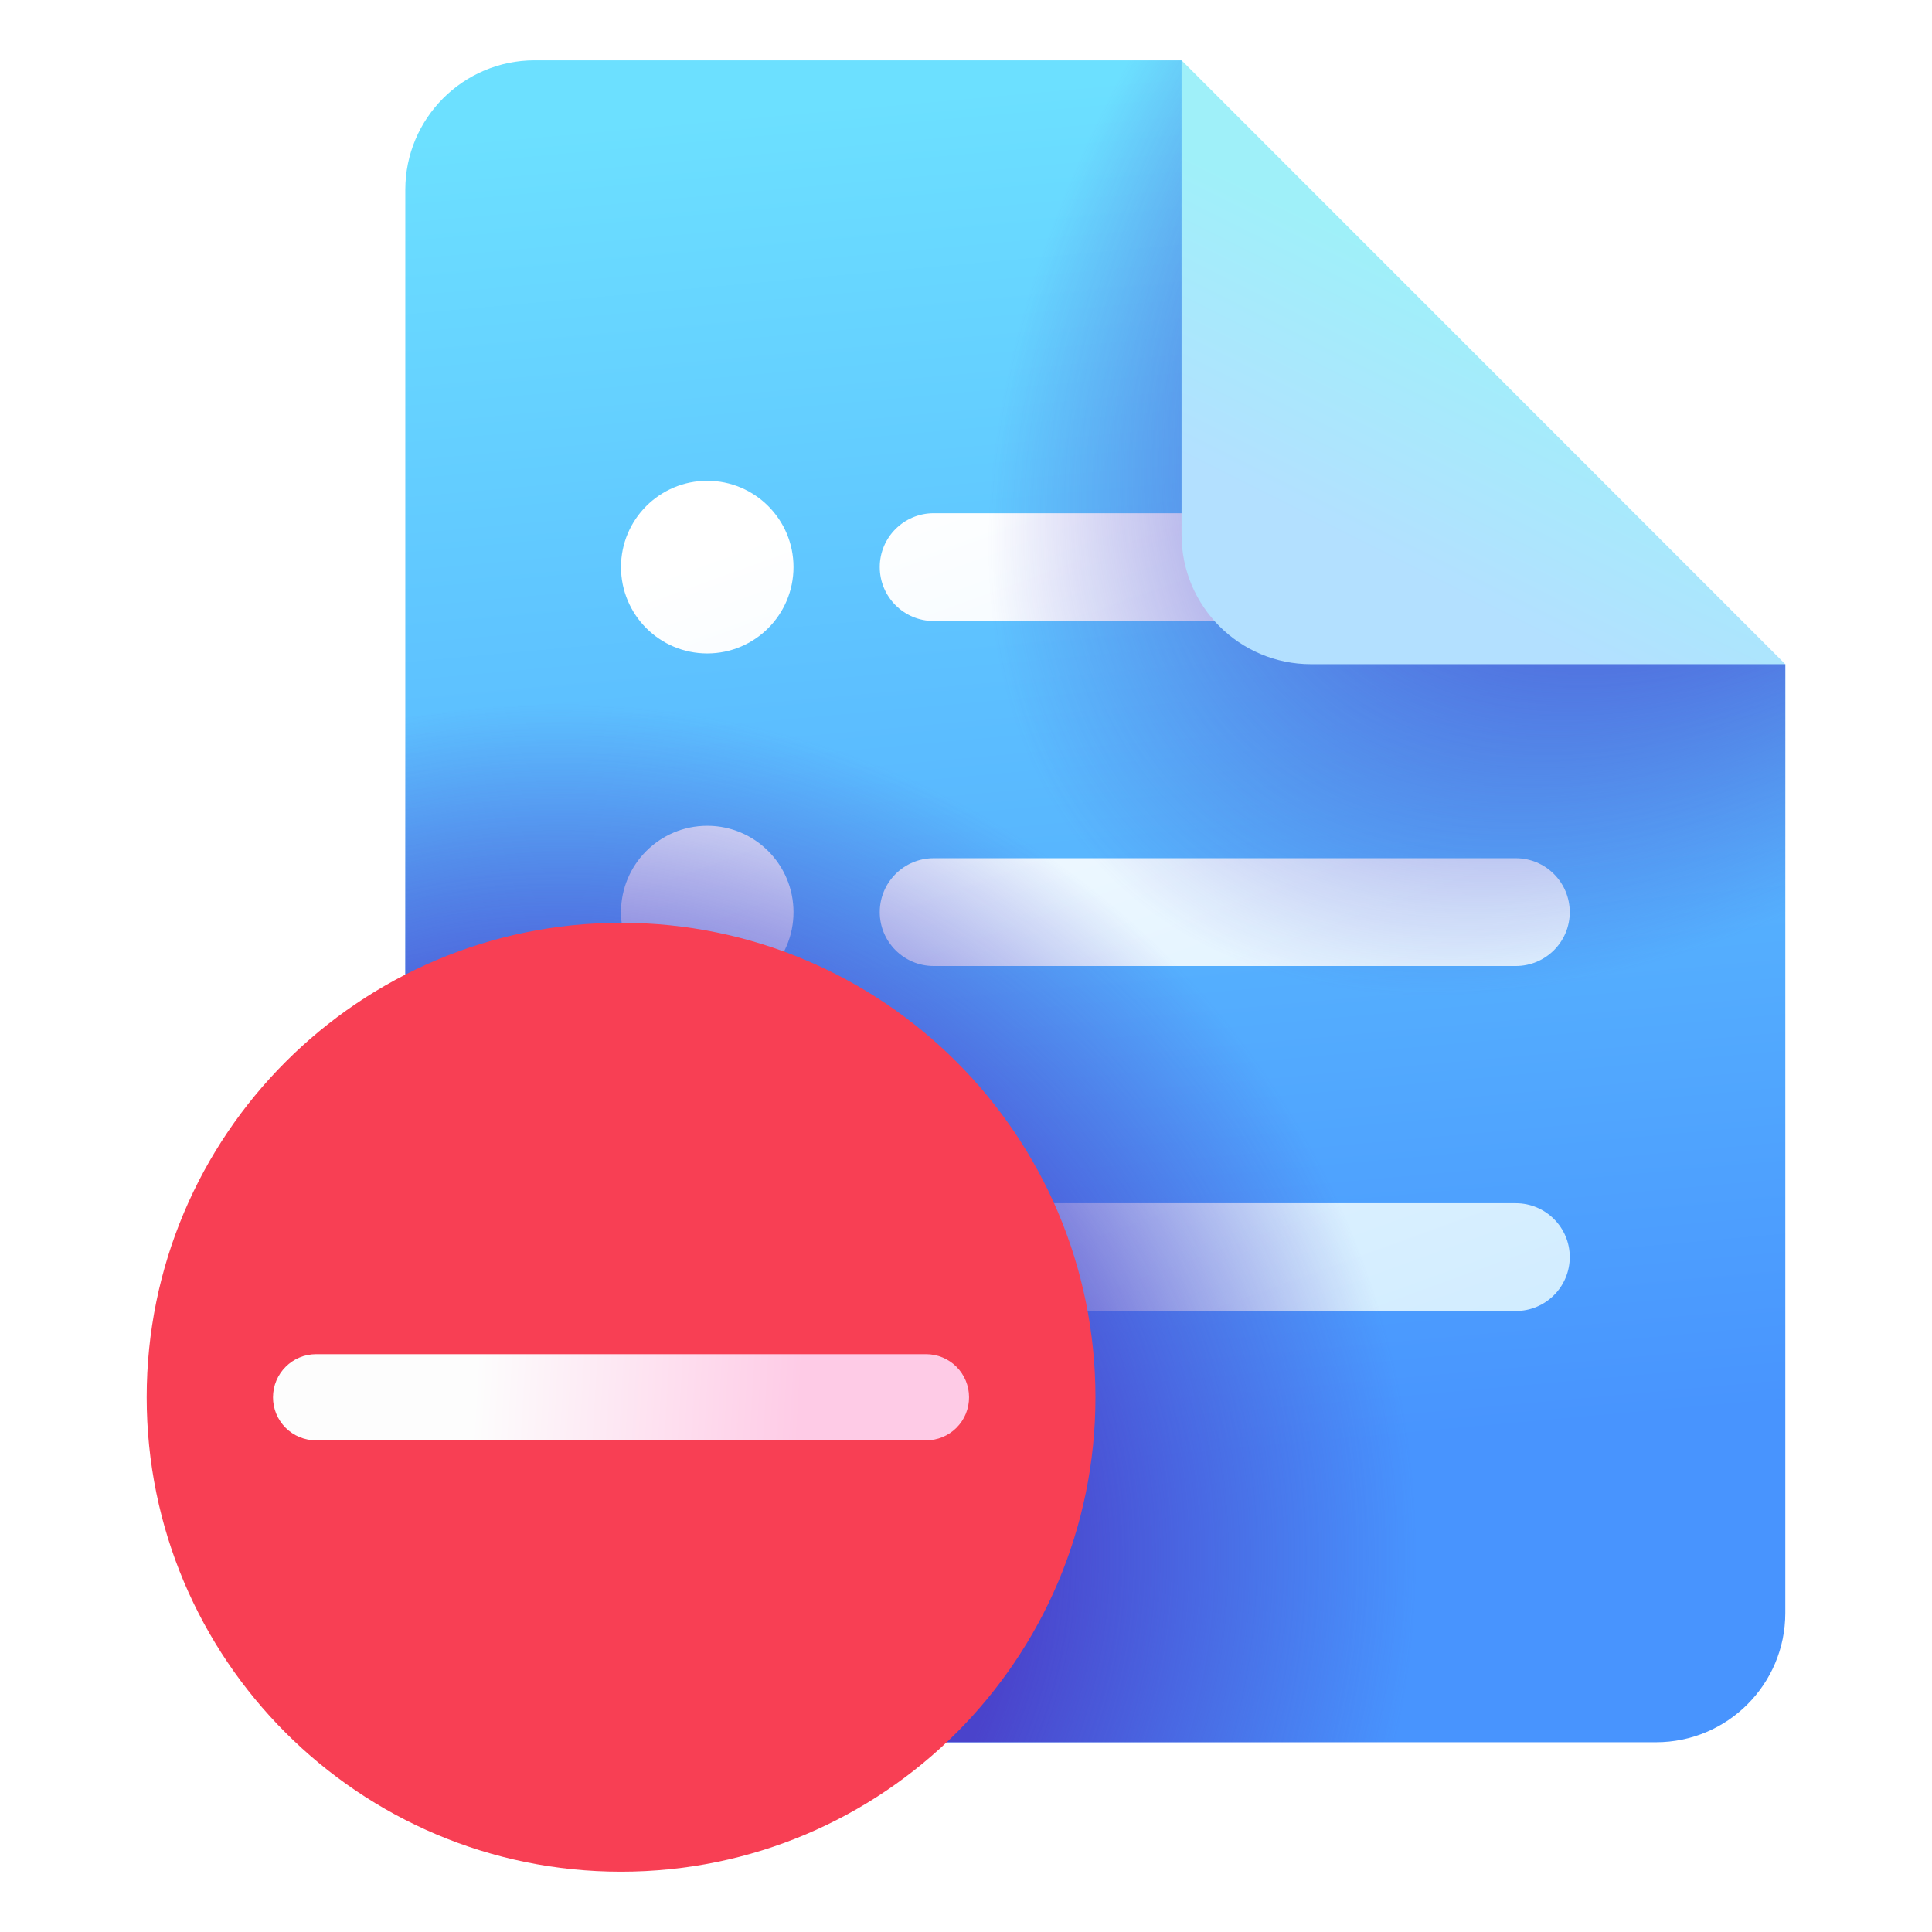
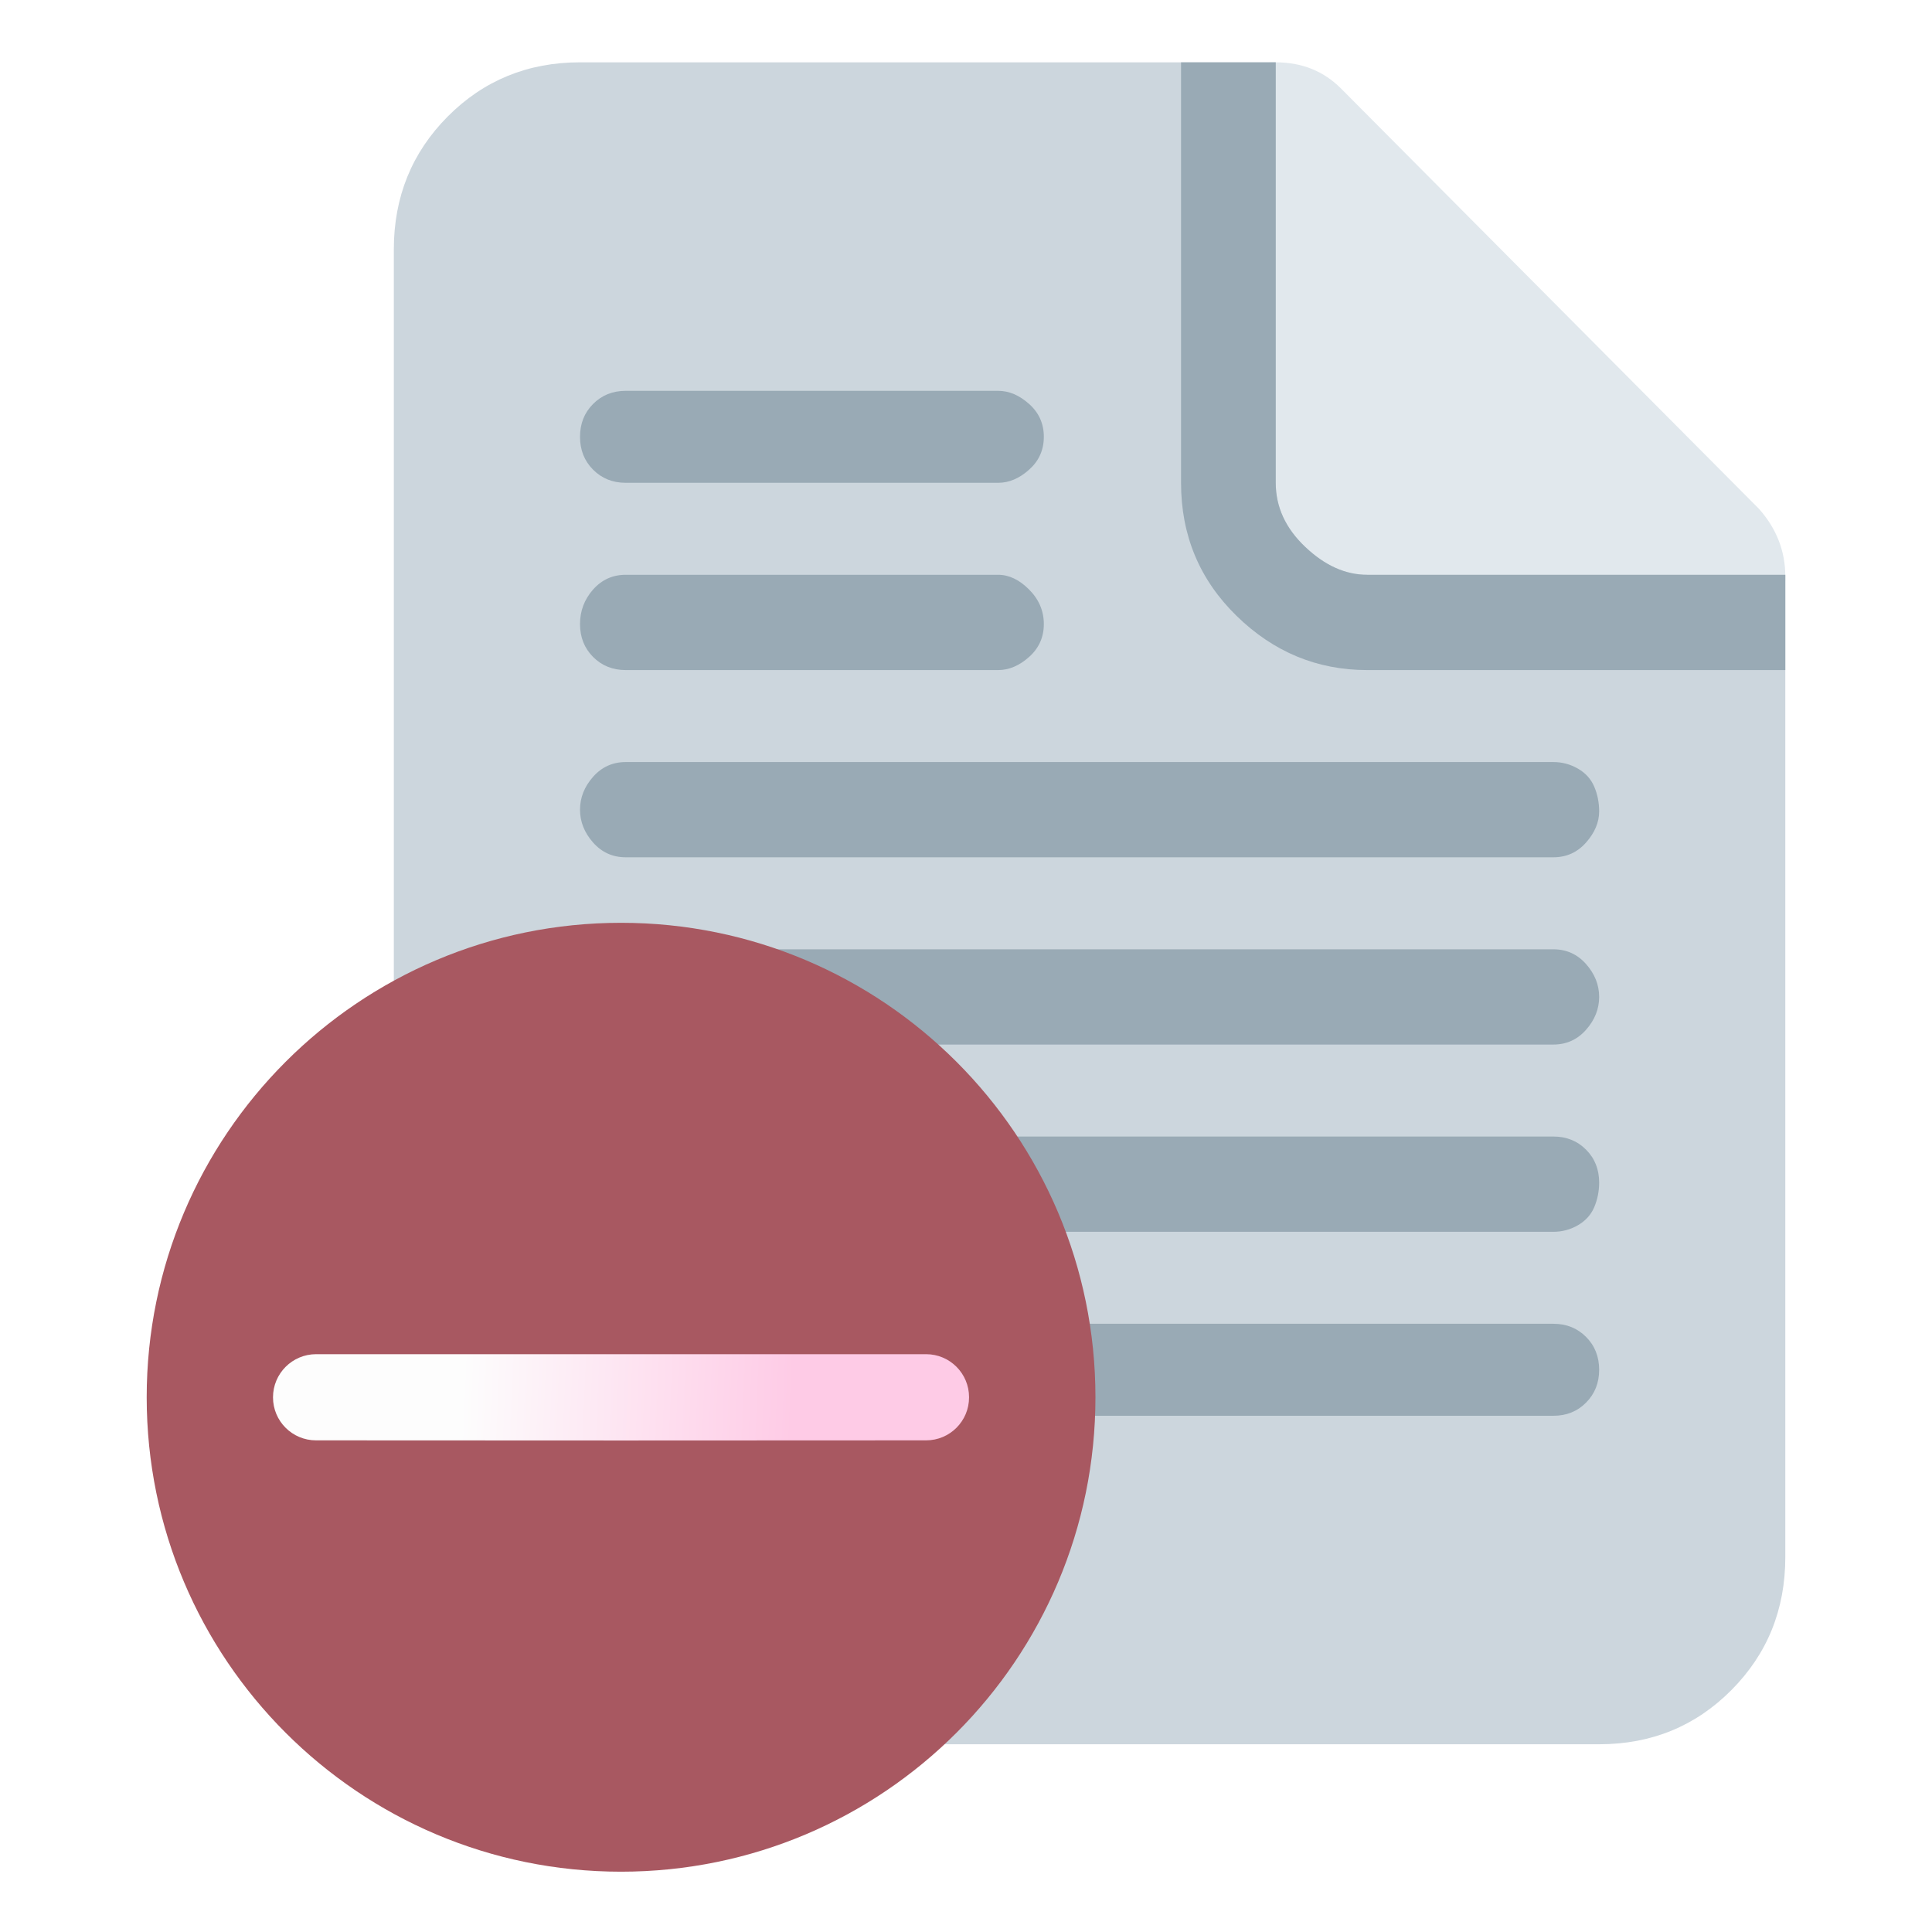
<svg xmlns="http://www.w3.org/2000/svg" xml:space="preserve" width="140" height="140" style="shape-rendering:geometricPrecision;text-rendering:geometricPrecision;image-rendering:optimizeQuality;fill-rule:evenodd;clip-rule:evenodd" viewBox="0 0 140 140">
  <defs>
-     <linearGradient id="a" gradientUnits="userSpaceOnUse" x1="98" y1="4" x2="107" y2="104">
-       <stop offset="0" style="stop-opacity:1;stop-color:#6ce0ff" />
-       <stop offset="1" style="stop-opacity:1;stop-color:#4894fe" />
-     </linearGradient>
-     <linearGradient id="f" gradientUnits="userSpaceOnUse" x1="33.691" y1="112.212" x2="57.348" y2="113.603">
+     <linearGradient id="a" gradientUnits="userSpaceOnUse" x1="33" y1="111.992" x2="57" y2="112.991">
      <stop offset="0" style="stop-opacity:1;stop-color:#fdfdfd" />
      <stop offset="1" style="stop-opacity:1;stop-color:#fecbe6" />
    </linearGradient>
-     <linearGradient id="b" gradientUnits="userSpaceOnUse" x1="57" y1="38" x2="98" y2="151">
-       <stop offset="0" style="stop-opacity:1;stop-color:white" />
-       <stop offset="1" style="stop-opacity:1;stop-color:#b3e0ff" />
-     </linearGradient>
-     <linearGradient id="e" gradientUnits="userSpaceOnUse" x1="104" y1="20" x2="95" y2="38">
-       <stop offset="0" style="stop-opacity:1;stop-color:#9ff0f9" />
-       <stop offset="1" style="stop-opacity:1;stop-color:#b3e0ff" />
-     </linearGradient>
-     <radialGradient id="c" gradientUnits="userSpaceOnUse" gradientTransform="matrix(-1.74979 1.79007 -1.05786 -1.03405 377 -220)" cx="133.37" cy="9.245" r="30.47" fx="133.37" fy="9.245">
-       <stop offset="0" style="stop-opacity:1;stop-color:#4a43cb" />
-       <stop offset=".361" style="stop-opacity:1;stop-color:#4a43cb" />
-       <stop offset="1" style="stop-opacity:0;stop-color:#4a43cb" />
-     </radialGradient>
-     <radialGradient id="d" gradientUnits="userSpaceOnUse" gradientTransform="matrix(.0687 1.5348 -1.54467 .06913 212 43)" cx="40.37" cy="112.843" r="40.22" fx="40.37" fy="112.843">
-       <stop offset="0" style="stop-opacity:1;stop-color:#4a43cb" />
-       <stop offset=".529" style="stop-opacity:1;stop-color:#4a43cb" />
-       <stop offset="1" style="stop-opacity:0;stop-color:#4a43cb" />
-     </radialGradient>
  </defs>
-   <path d="M38.75 126.25H120c5.18 0 9.37-4.2 9.37-9.37V48.13l-31.25-12.5-12.5-31.26H38.75a9.38 9.38 0 0 0-9.38 9.38v103.13c0 5.17 4.2 9.37 9.38 9.37" style="fill:url(#a);fill-rule:nonzero" />
-   <path d="M57.5 41.09c0-3.45-2.8-6.25-6.25-6.25S45 37.64 45 41.09c0 3.46 2.8 6.26 6.25 6.26s6.25-2.8 6.25-6.26m0 25.01c0-3.46-2.8-6.26-6.25-6.26S45 62.64 45 66.1c0 3.45 2.8 6.24 6.25 6.24s6.25-2.79 6.25-6.24m-6.25 31.25c3.45 0 6.25-2.8 6.25-6.26 0-3.45-2.8-6.24-6.25-6.24S45 87.64 45 91.09c0 3.46 2.8 6.26 6.25 6.26m12.5-56.26A3.91 3.91 0 0 0 67.66 45h42.18a3.91 3.91 0 0 0 3.91-3.91c0-2.15-1.75-3.9-3.91-3.9H67.66c-2.16 0-3.91 1.75-3.91 3.9m3.91 21.1a3.91 3.91 0 0 0-3.91 3.91c0 2.15 1.75 3.9 3.91 3.9h42.18c2.16 0 3.91-1.75 3.91-3.9a3.91 3.91 0 0 0-3.91-3.91zm-3.91 28.9A3.91 3.91 0 0 0 67.66 95h42.18a3.91 3.91 0 0 0 3.91-3.91c0-2.15-1.75-3.9-3.91-3.9H67.66c-2.16 0-3.91 1.75-3.91 3.9" style="fill:url(#b);fill-rule:nonzero" />
-   <path d="M38.75 126.25H120c5.18 0 9.37-4.2 9.37-9.37V48.13l-31.25-12.5-12.5-31.26H38.75a9.38 9.38 0 0 0-9.38 9.38v103.13c0 5.17 4.2 9.37 9.38 9.37" style="fill:url(#c);fill-rule:nonzero" />
-   <path d="M38.75 126.25H120c5.18 0 9.37-4.2 9.37-9.37V48.13l-31.25-12.5-12.5-31.26H38.75a9.38 9.38 0 0 0-9.38 9.38v103.13c0 5.17 4.2 9.37 9.38 9.37" style="fill:url(#d);fill-rule:nonzero" />
-   <path d="M85.62 38.75V4.37l43.75 43.76H95a9.38 9.38 0 0 1-9.38-9.38" style="fill:url(#e);fill-rule:nonzero" />
-   <path d="M79.38 101.25c0 18.99-15.39 34.38-34.38 34.38-18.98 0-34.37-15.39-34.37-34.38 0-18.98 15.39-34.38 34.37-34.38 18.99 0 34.38 15.4 34.38 34.38" style="fill:#f83f54;fill-rule:nonzero" />
-   <path d="M22.909 98.129a3.127 3.127 0 0 0-3.126 3.126 3.114 3.114 0 0 0 3.118 3.118c36.435.014 7.773.013 44.195 0a3.11 3.11 0 0 0 3.125-3.126 3.114 3.114 0 0 0-3.118-3.118z" style="fill:url(#f);fill-rule:nonzero" />
+   <path d="M127.478 36.889c1.262 1.431 1.892 3.055 1.892 4.881q0 2.737-1.892 4.761-1.894 2.023-4.735 2.025-2.839-.001-4.733-1.906l-13.02 12.855-30.297-30.47 13.02-12.856q-2.13-2.14-2.13-4.88 0-2.737 2.01-4.759 2.013-2.024 4.852-2.024 2.842 0 4.735 1.903z" style="fill:#e1e8ed;fill-rule:nonzero" />
+   <path d="M92.445 4.516v30.47q0 2.619 2.133 4.641 2.129 2.025 4.495 2.024h30.297v71.176q.001 5.713-3.905 9.642-3.903 3.926-9.584 3.927H42.03q-5.68 0-9.587-3.927-3.905-3.93-3.905-9.642V18.085q0-5.713 3.905-9.642 3.907-3.926 9.587-3.927z" style="fill:#ccd6dd;fill-rule:nonzero" />
+   <path d="M92.445 4.516v30.47q0 2.619 2.133 4.641 2.129 2.025 4.495 2.024h30.297v6.905H99.073q-5.443 0-9.468-3.928-4.022-3.93-4.022-9.642V4.516zm-17.87 24.758q1.065.951 1.065 2.378 0 1.43-1.065 2.381-1.066.954-2.247.953H45.343q-1.42 0-2.368-.953-.945-.95-.945-2.381 0-1.427.945-2.378.948-.953 2.368-.953h26.985q1.181 0 2.247.953m0 13.448c.71.714 1.065 1.55 1.065 2.499q0 1.431-1.065 2.381-1.066.955-2.247.954H45.343q-1.42 0-2.368-.954-.945-.95-.945-2.381c0-.949.315-1.785.945-2.499q.948-1.071 2.368-1.071h26.985q1.181 0 2.247 1.071m41.306 16.069q-.001 1.19-.948 2.26-.945 1.071-2.368 1.071H45.343q-1.42 0-2.368-1.071-.945-1.07-.945-2.378 0-1.311.945-2.381.948-1.071 2.368-1.071h67.222q.948 0 1.775.475.83.476 1.185 1.31.354.832.356 1.785m-.948 11.07q.947 1.07.948 2.378-.001 1.313-.948 2.381-.945 1.071-2.368 1.072H45.343a3.5 3.5 0 0 1-1.775-.475 2.7 2.7 0 0 1-1.183-1.31 4.5 4.5 0 0 1-.355-1.786q0-1.19.945-2.26.948-1.071 2.368-1.071h67.222q1.422 0 2.368 1.071m.948 15.83q-.002.95-.356 1.785c-.237.556-.632.99-1.185 1.31a3.5 3.5 0 0 1-1.775.475H45.343a3.5 3.5 0 0 1-1.775-.475q-.83-.478-1.183-1.31a4.5 4.5 0 0 1-.355-1.785q0-1.43.945-2.381.948-.953 2.368-.953h67.222q1.422 0 2.368.953.947.95.948 2.381m-.948 11.188q.947.951.948 2.381-.001 1.427-.948 2.378-.945.955-2.368.954H45.343q-1.42 0-2.368-.954-.945-.95-.945-2.378 0-1.43.945-2.381.948-.953 2.368-.953h67.222q1.422 0 2.368.953" style="fill:#99aab5;fill-rule:nonzero" />
+   <path d="M79.38 101.25c0 18.99-15.39 34.38-34.38 34.38-18.98 0-34.37-15.39-34.37-34.38 0-18.98 15.39-34.38 34.37-34.38 18.99 0 34.38 15.4 34.38 34.38" style="fill:#a85861;fill-rule:nonzero" />
+   <path d="M22.909 98.129a3.126 3.126 0 0 0-3.126 3.125v.005a3.114 3.114 0 0 0 3.114 3.114h.004c36.435.014 7.773.012 44.196 0h.014a3.11 3.11 0 0 0 3.11-3.11v-.02a3.114 3.114 0 0 0-3.113-3.114z" style="fill:url(#a);fill-rule:nonzero" />
</svg>
